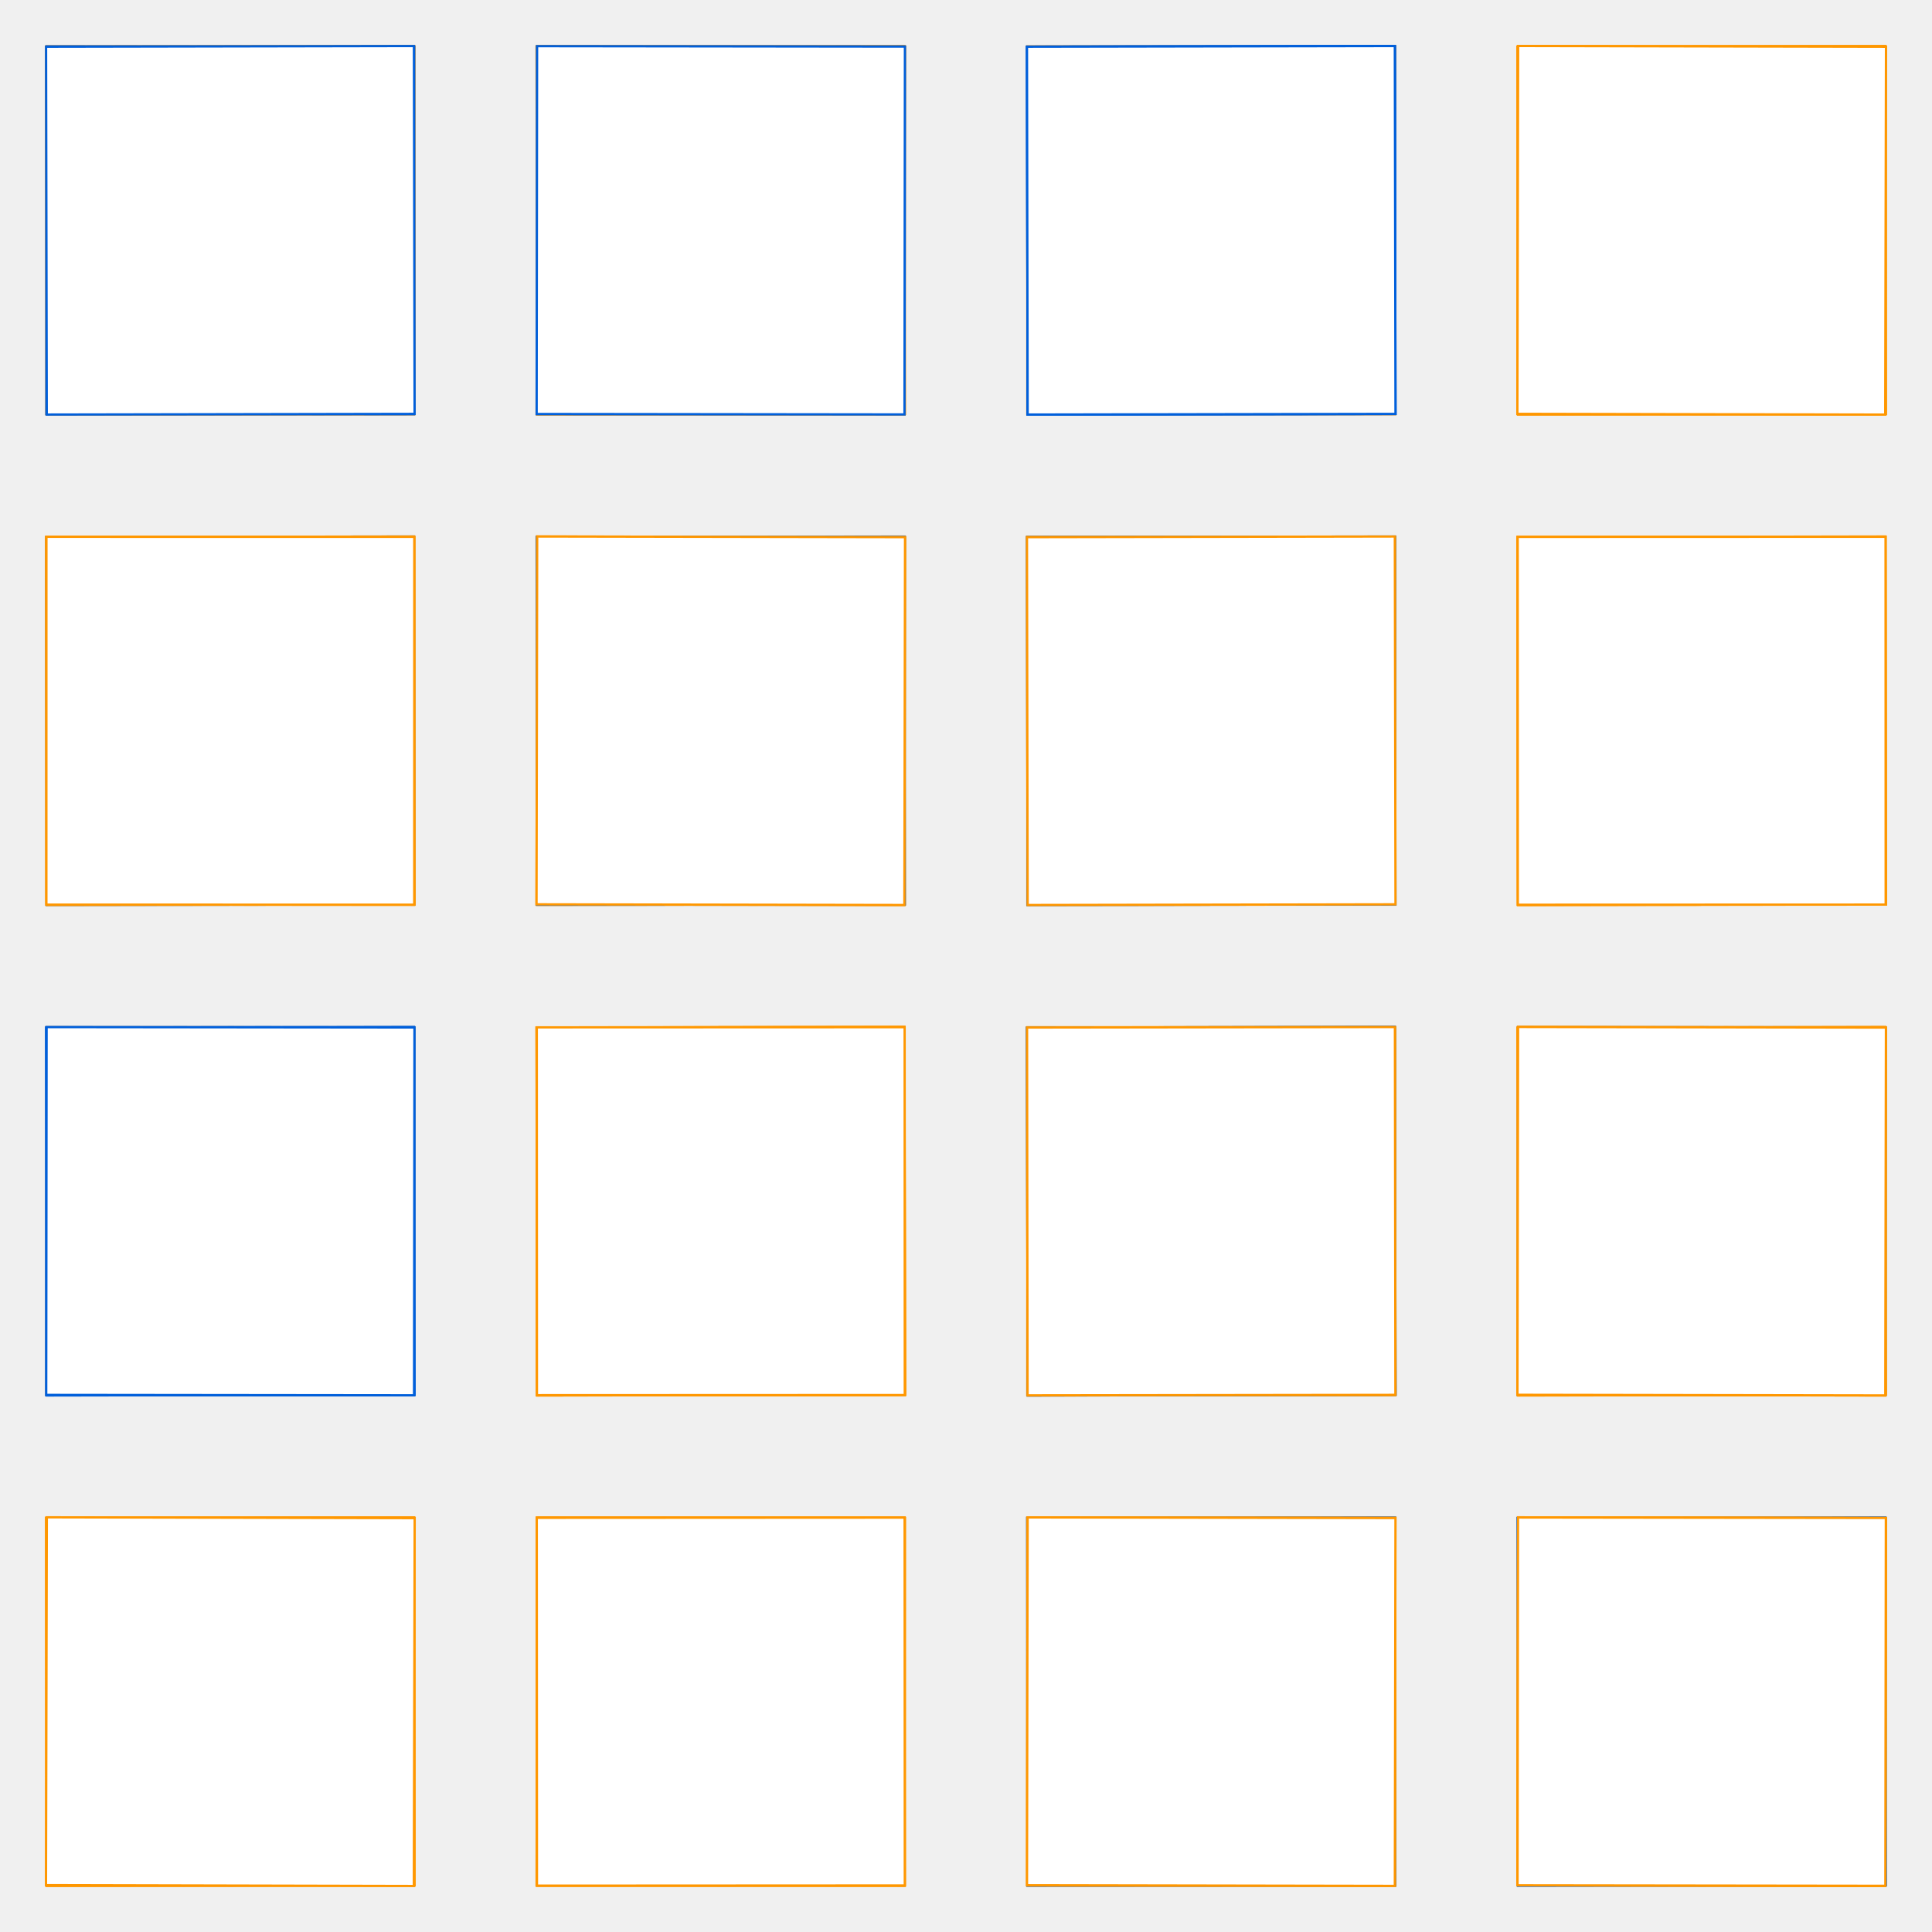
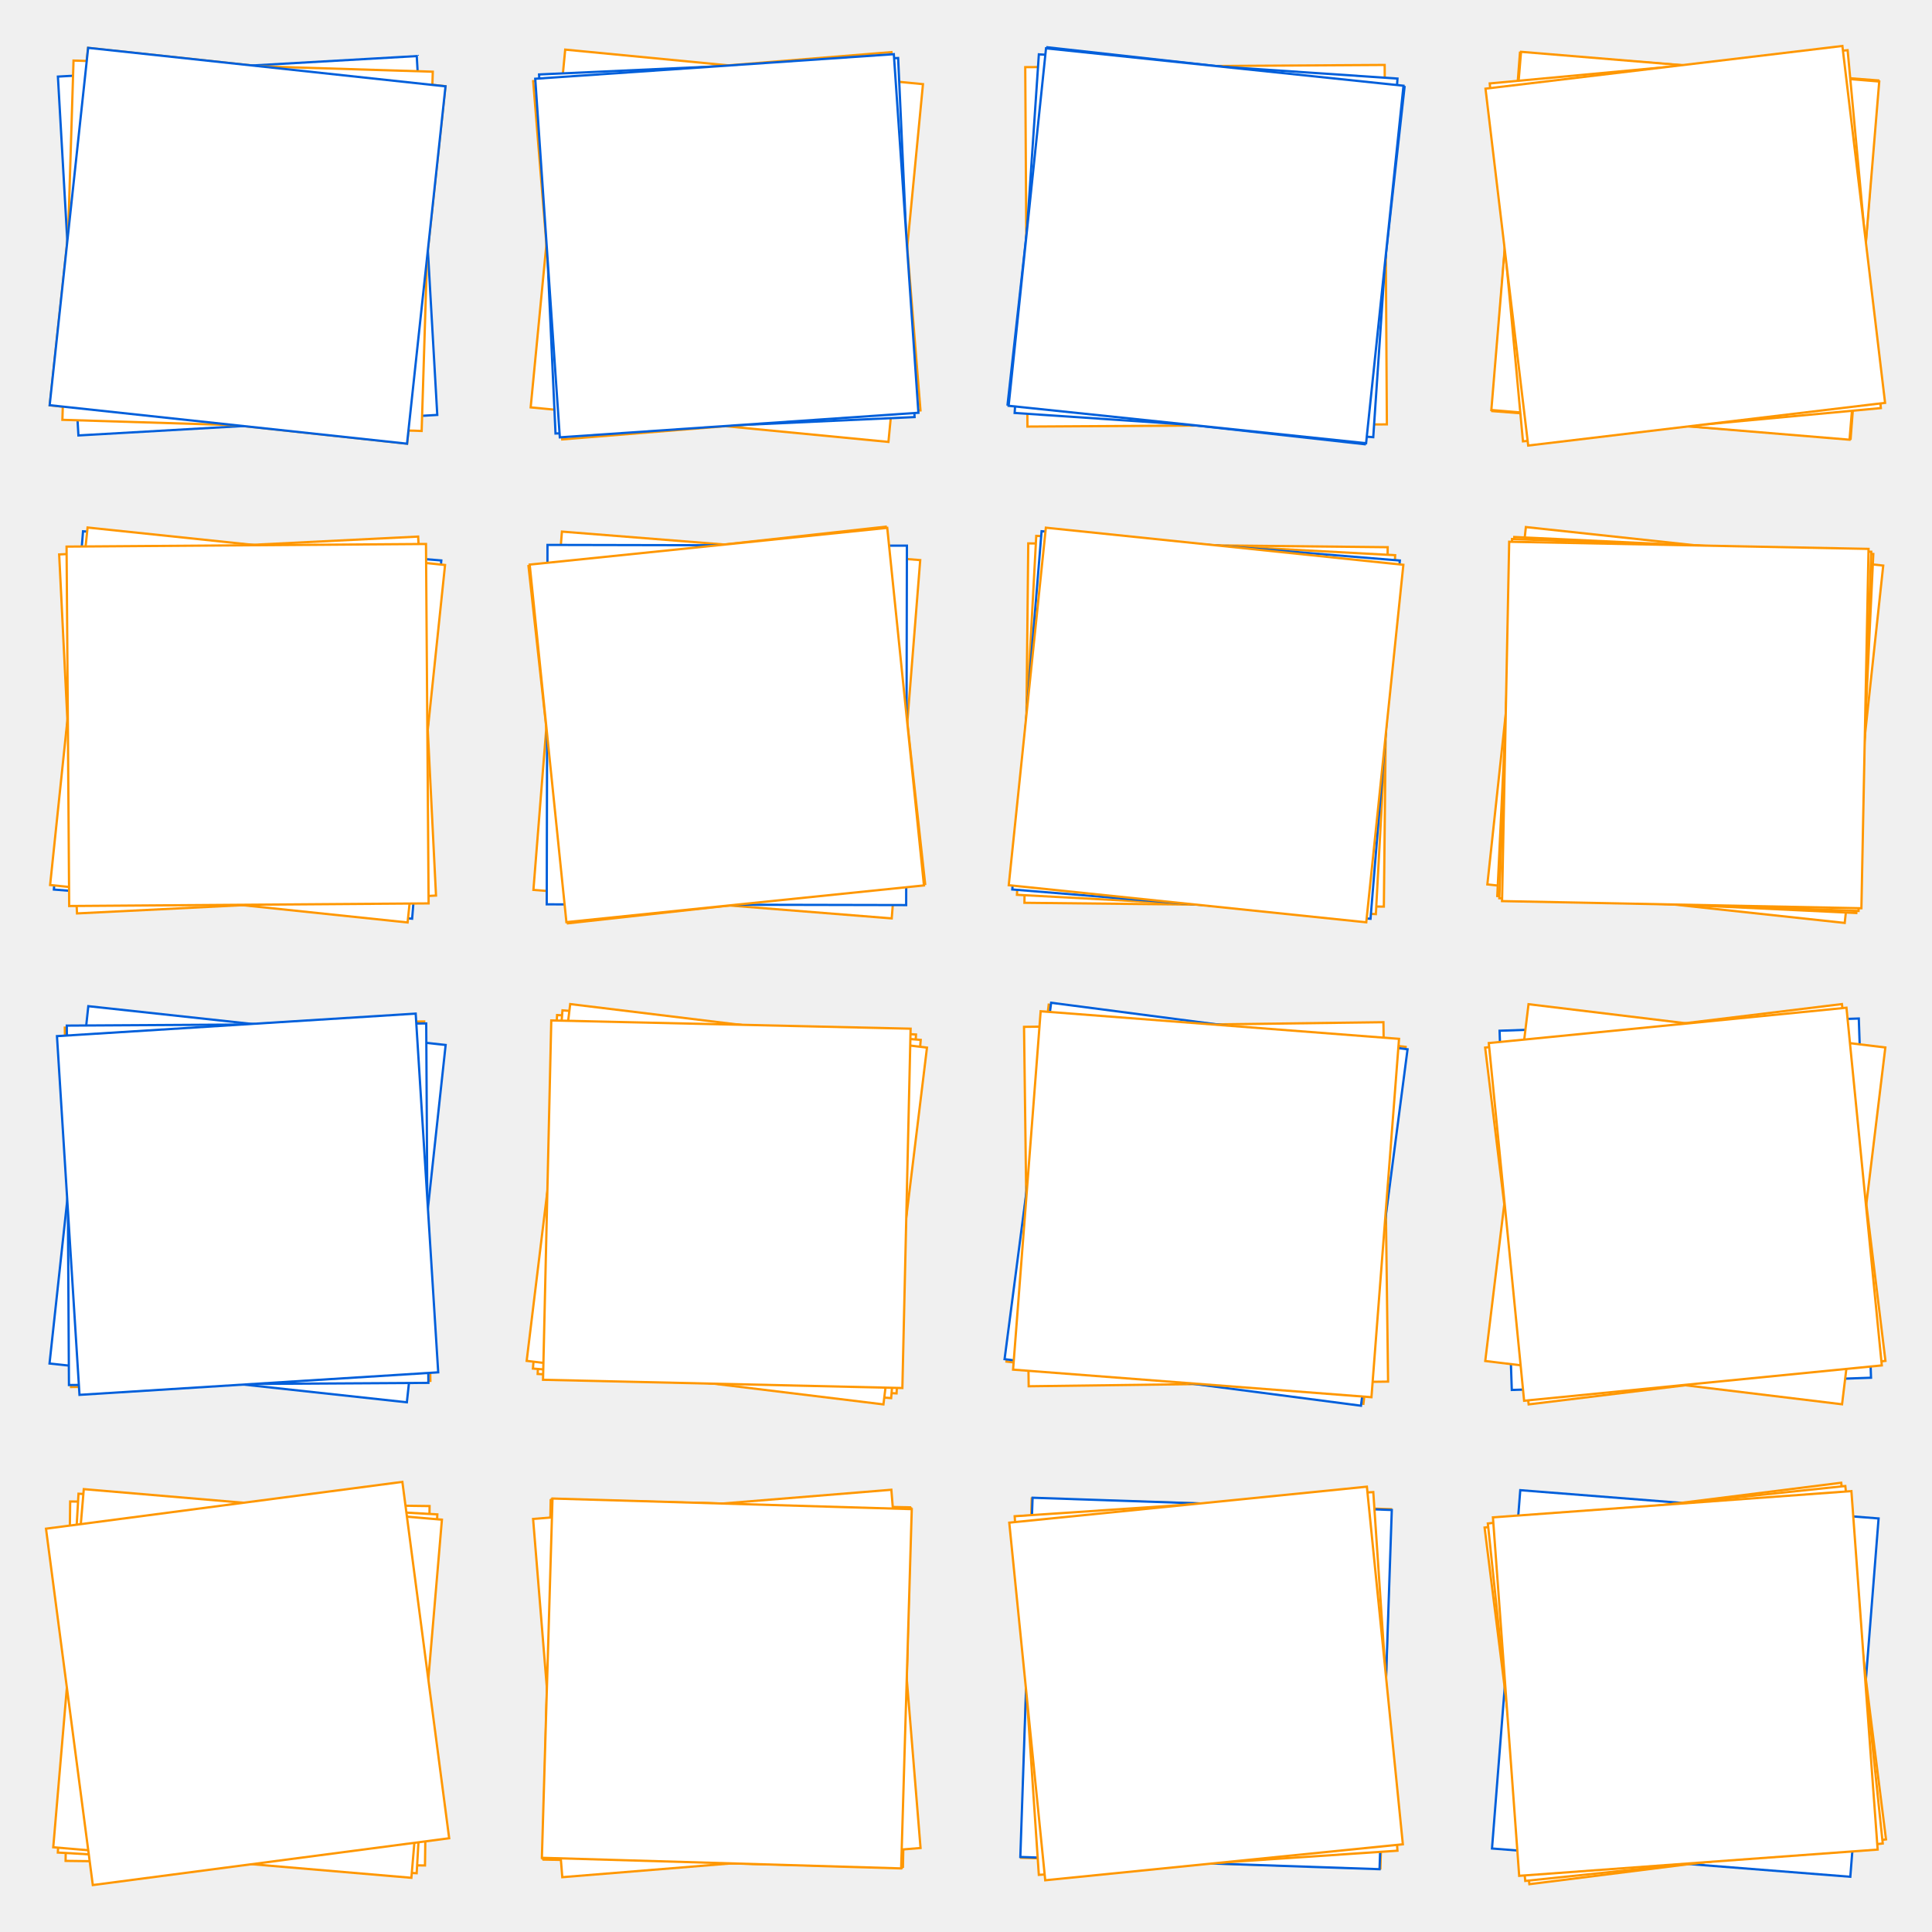
<svg xmlns="http://www.w3.org/2000/svg" baseProfile="full" height="256" version="1.1" width="256">
  <defs>
    <marker id="arrow" markerHeight="3.5" markerWidth="5" orient="auto" refX="5.0" refY="1.7">
      <polygon points="0,0 5,1.75 0,3.5" />
    </marker>
  </defs>
  <g style="fill:white; stroke: black; stroke-width: 1.00;">
-     <g transform="matrix(1.0, 0.0, 0.0, 1.0, 128.0, 127.9987)">
-       <g transform="matrix(64.98692, 0.0, 0.0, 64.98692, 0.0, 0.0)">
+     <g transform="matrix(1.0, 0.0, 0.0, 1.0, 128.0, 127.936)">
+       <g transform="matrix(63.50118, 0.0, 0.0, 63.50118, 0.0, 0.0)">
        <g>
-           <g transform="matrix(1.0, 0.0, 0.0, 1.0, -1.499982, -1.500038)">
+           <g transform="matrix(1.0, 0.0, 0.0, 1.0, -1.499082, -1.501878)">
            <g>
              <g>
                <g>
                  <g>
                    <g>
                      <g>
                        <g>
                          <g>
                            <g>
                              <g>
                                <g>
                                  <g>
                                    <g>
                                      <g>
                                        <g>
                                          <g>
                                            <g />
                                            <g transform="matrix(1.0, 0.0, 0.0, 1.0, 0.0, 0.0)">
                                              <g>
                                                <g>
                                                  <g>
                                                    <g>
                                                      <g />
-                                                       <g transform="matrix(0.9999983, -0.001864773, 0.001864773, 0.9999983, 0.0, 0.0)">
+                                                       <g transform="matrix(0.9942976, 0.1066405, -0.1066405, 0.9942976, 0.0, 0.0)">
                                                        <g style="stroke: #ff9700;stroke-width: 0.3;" transform="matrix(1.0, 0.0, 0.0, 1.0, 0.0, 0.0)">
                                                          <rect height="0.75" style="vector-effect: non-scaling-stroke;" width="0.75" x="-0.375" y="-0.375" />
                                                        </g>
                                                      </g>
                                                    </g>
-                                                     <g transform="matrix(0.9999995, 0.0009968397, -0.0009968397, 0.9999995, 0.0, 0.0)">
+                                                     <g transform="matrix(0.9983694, -0.05708367, 0.05708367, 0.9983694, 0.0, 0.0)">
                                                      <g style="stroke: #005fdb;stroke-width: 0.3;" transform="matrix(1.0, 0.0, 0.0, 1.0, 0.0, 0.0)">
                                                        <rect height="0.75" style="vector-effect: non-scaling-stroke;" width="0.75" x="-0.375" y="-0.375" />
                                                      </g>
                                                    </g>
                                                  </g>
-                                                   <g transform="matrix(0.9999999, -0.0005408588, 0.0005408588, 0.9999999, 0.0, 0.0)">
+                                                   <g transform="matrix(0.9995199, 0.03098397, -0.03098397, 0.9995199, 0.0, 0.0)">
                                                    <g style="stroke: #ff9700;stroke-width: 0.3;" transform="matrix(1.0, 0.0, 0.0, 1.0, 0.0, 0.0)">
                                                      <rect height="0.75" style="vector-effect: non-scaling-stroke;" width="0.75" x="-0.375" y="-0.375" />
                                                    </g>
                                                  </g>
                                                </g>
-                                                 <g transform="matrix(0.9999982, -0.001872237, 0.001872237, 0.9999982, 0.0, 0.0)">
+                                                 <g transform="matrix(0.9942519, 0.1070657, -0.1070657, 0.9942519, 0.0, 0.0)">
                                                  <g style="stroke: #005fdb;stroke-width: 0.3;" transform="matrix(1.0, 0.0, 0.0, 1.0, 0.0, 0.0)">
                                                    <rect height="0.75" style="vector-effect: non-scaling-stroke;" width="0.75" x="-0.375" y="-0.375" />
                                                  </g>
                                                </g>
                                              </g>
                                            </g>
                                          </g>
                                          <g transform="matrix(1.0, 0.0, 0.0, 1.0, 0.0, 1.0)">
                                            <g>
                                              <g>
                                                <g>
                                                  <g>
                                                    <g />
-                                                     <g transform="matrix(0.999999, -0.001417463, 0.001417463, 0.999999, 0.0, 0.0)">
+                                                     <g transform="matrix(0.9967039, 0.08112543, -0.08112543, 0.9967039, 0.0, 0.0)">
                                                      <g style="stroke: #005fdb;stroke-width: 0.3;" transform="matrix(1.0, 0.0, 0.0, 1.0, 0.0, 0.0)">
                                                        <rect height="0.75" style="vector-effect: non-scaling-stroke;" width="0.75" x="-0.375" y="-0.375" />
                                                      </g>
                                                    </g>
                                                  </g>
-                                                   <g transform="matrix(0.9999996, 0.0008674853, -0.0008674853, 0.9999996, 0.0, 0.0)">
+                                                   <g transform="matrix(0.998765, -0.04968279, 0.04968279, 0.998765, 0.0, 0.0)">
                                                    <g style="stroke: #ff9700;stroke-width: 0.3;" transform="matrix(1.0, 0.0, 0.0, 1.0, 0.0, 0.0)">
                                                      <rect height="0.75" style="vector-effect: non-scaling-stroke;" width="0.75" x="-0.375" y="-0.375" />
                                                    </g>
                                                  </g>
                                                </g>
-                                                 <g transform="matrix(0.9999983, -0.001822395, 0.001822395, 0.9999983, 0.0, 0.0)">
+                                                 <g transform="matrix(0.9945536, 0.104226, -0.104226, 0.9945536, 0.0, 0.0)">
                                                  <g style="stroke: #ff9700;stroke-width: 0.3;" transform="matrix(1.0, 0.0, 0.0, 1.0, 0.0, 0.0)">
                                                    <rect height="0.75" style="vector-effect: non-scaling-stroke;" width="0.75" x="-0.375" y="-0.375" />
                                                  </g>
                                                </g>
                                              </g>
-                                               <g transform="matrix(1, 0.0001272872, -0.0001272872, 1, 0.0, 0.0)">
+                                               <g transform="matrix(0.9999734, -0.007292955, 0.007292955, 0.9999734, 0.0, 0.0)">
                                                <g style="stroke: #ff9700;stroke-width: 0.3;" transform="matrix(1.0, 0.0, 0.0, 1.0, 0.0, 0.0)">
                                                  <rect height="0.75" style="vector-effect: non-scaling-stroke;" width="0.75" x="-0.375" y="-0.375" />
                                                </g>
                                              </g>
                                            </g>
                                          </g>
                                        </g>
                                        <g transform="matrix(1.0, 0.0, 0.0, 1.0, 0.0, 2.0)">
                                          <g>
                                            <g>
                                              <g>
                                                <g>
                                                  <g />
-                                                   <g transform="matrix(1, 0.0003007861, -0.0003007861, 1, 0.0, 0.0)">
+                                                   <g transform="matrix(0.9998515, -0.01723292, 0.01723292, 0.9998515, 0.0, 0.0)">
                                                    <g style="stroke: #ff9700;stroke-width: 0.3;" transform="matrix(1.0, 0.0, 0.0, 1.0, 0.0, 0.0)">
                                                      <rect height="0.75" style="vector-effect: non-scaling-stroke;" width="0.75" x="-0.375" y="-0.375" />
                                                    </g>
                                                  </g>
                                                </g>
-                                                 <g transform="matrix(0.9999982, -0.001887154, 0.001887154, 0.9999982, 0.0, 0.0)">
+                                                 <g transform="matrix(0.9941601, 0.1079155, -0.1079155, 0.9941601, 0.0, 0.0)">
                                                  <g style="stroke: #005fdb;stroke-width: 0.3;" transform="matrix(1.0, 0.0, 0.0, 1.0, 0.0, 0.0)">
                                                    <rect height="0.75" style="vector-effect: non-scaling-stroke;" width="0.75" x="-0.375" y="-0.375" />
                                                  </g>
                                                </g>
                                              </g>
-                                               <g transform="matrix(1, 0.0001050483, -0.0001050483, 1, 0.0, 0.0)">
+                                               <g transform="matrix(0.9999819, -0.00601879, 0.00601879, 0.9999819, 0.0, 0.0)">
                                                <g style="stroke: #005fdb;stroke-width: 0.3;" transform="matrix(1.0, 0.0, 0.0, 1.0, 0.0, 0.0)">
                                                  <rect height="0.75" style="vector-effect: non-scaling-stroke;" width="0.75" x="-0.375" y="-0.375" />
                                                </g>
                                              </g>
                                            </g>
-                                             <g transform="matrix(0.9999994, 0.001094373, -0.001094373, 0.9999994, 0.0, 0.0)">
+                                             <g transform="matrix(0.9980348, -0.06266189, 0.06266189, 0.9980348, 0.0, 0.0)">
                                              <g style="stroke: #005fdb;stroke-width: 0.3;" transform="matrix(1.0, 0.0, 0.0, 1.0, 0.0, 0.0)">
                                                <rect height="0.75" style="vector-effect: non-scaling-stroke;" width="0.75" x="-0.375" y="-0.375" />
                                              </g>
                                            </g>
                                          </g>
                                        </g>
                                      </g>
                                      <g transform="matrix(1.0, 0.0, 0.0, 1.0, 0.0, 3.0)">
                                        <g>
                                          <g>
                                            <g>
                                              <g>
                                                <g />
-                                                 <g transform="matrix(1, -0.0002225198, 0.0002225198, 1, 0.0, 0.0)">
+                                                 <g transform="matrix(0.9999187, 0.0127491, -0.0127491, 0.9999187, 0.0, 0.0)">
                                                  <g style="stroke: #ff9700;stroke-width: 0.3;" transform="matrix(1.0, 0.0, 0.0, 1.0, 0.0, 0.0)">
                                                    <rect height="0.75" style="vector-effect: non-scaling-stroke;" width="0.75" x="-0.375" y="-0.375" />
                                                  </g>
                                                </g>
                                              </g>
-                                               <g transform="matrix(0.9999995, -0.001003888, 0.001003888, 0.9999995, 0.0, 0.0)">
+                                               <g transform="matrix(0.9983463, 0.05748684, -0.05748684, 0.9983463, 0.0, 0.0)">
                                                <g style="stroke: #ff9700;stroke-width: 0.3;" transform="matrix(1.0, 0.0, 0.0, 1.0, 0.0, 0.0)">
                                                  <rect height="0.75" style="vector-effect: non-scaling-stroke;" width="0.75" x="-0.375" y="-0.375" />
                                                </g>
                                              </g>
                                            </g>
-                                             <g transform="matrix(0.9999989, -0.001484301, 0.001484301, 0.9999989, 0.0, 0.0)">
+                                             <g transform="matrix(0.9963859, 0.08494174, -0.08494174, 0.9963859, 0.0, 0.0)">
                                              <g style="stroke: #ff9700;stroke-width: 0.3;" transform="matrix(1.0, 0.0, 0.0, 1.0, 0.0, 0.0)">
                                                <rect height="0.75" style="vector-effect: non-scaling-stroke;" width="0.75" x="-0.375" y="-0.375" />
                                              </g>
                                            </g>
                                          </g>
-                                           <g transform="matrix(0.9999974, 0.002279407, -0.002279407, 0.9999974, 0.0, 0.0)">
+                                           <g transform="matrix(0.9914839, -0.1302296, 0.1302296, 0.9914839, 0.0, 0.0)">
                                            <g style="stroke: #ff9700;stroke-width: 0.3;" transform="matrix(1.0, 0.0, 0.0, 1.0, 0.0, 0.0)">
                                              <rect height="0.75" style="vector-effect: non-scaling-stroke;" width="0.75" x="-0.375" y="-0.375" />
                                            </g>
                                          </g>
                                        </g>
                                      </g>
                                    </g>
                                    <g transform="matrix(1.0, 0.0, 0.0, 1.0, 1.0, 0.0)">
                                      <g>
                                        <g>
                                          <g>
                                            <g>
                                              <g />
-                                               <g transform="matrix(0.9999986, -0.001679672, 0.001679672, 0.9999986, 0.0, 0.0)">
+                                               <g transform="matrix(0.9953727, 0.09608969, -0.09608969, 0.9953727, 0.0, 0.0)">
                                                <g style="stroke: #ff9700;stroke-width: 0.3;" transform="matrix(1.0, 0.0, 0.0, 1.0, 0.0, 0.0)">
                                                  <rect height="0.75" style="vector-effect: non-scaling-stroke;" width="0.75" x="-0.375" y="-0.375" />
                                                </g>
                                              </g>
                                            </g>
-                                             <g transform="matrix(0.9999997, 0.0007986869, -0.0007986869, 0.9999997, 0.0, 0.0)">
+                                             <g transform="matrix(0.9989531, -0.04574542, 0.04574542, 0.9989531, 0.0, 0.0)">
                                              <g style="stroke: #005fdb;stroke-width: 0.3;" transform="matrix(1.0, 0.0, 0.0, 1.0, 0.0, 0.0)">
                                                <rect height="0.75" style="vector-effect: non-scaling-stroke;" width="0.75" x="-0.375" y="-0.375" />
                                              </g>
                                            </g>
                                          </g>
-                                           <g transform="matrix(0.999999, 0.001411595, -0.001411595, 0.999999, 0.0, 0.0)">
+                                           <g transform="matrix(0.9967311, -0.0807903, 0.0807903, 0.9967311, 0.0, 0.0)">
                                            <g style="stroke: #ff9700;stroke-width: 0.3;" transform="matrix(1.0, 0.0, 0.0, 1.0, 0.0, 0.0)">
                                              <rect height="0.75" style="vector-effect: non-scaling-stroke;" width="0.75" x="-0.375" y="-0.375" />
                                            </g>
                                          </g>
                                        </g>
-                                         <g transform="matrix(0.9999993, 0.001194332, -0.001194332, 0.9999993, 0.0, 0.0)">
+                                         <g transform="matrix(0.9976596, -0.0683768, 0.0683768, 0.9976596, 0.0, 0.0)">
                                          <g style="stroke: #005fdb;stroke-width: 0.3;" transform="matrix(1.0, 0.0, 0.0, 1.0, 0.0, 0.0)">
                                            <rect height="0.75" style="vector-effect: non-scaling-stroke;" width="0.75" x="-0.375" y="-0.375" />
                                          </g>
                                        </g>
                                      </g>
                                    </g>
                                  </g>
                                  <g transform="matrix(1.0, 0.0, 0.0, 1.0, 1.0, 1.0)">
                                    <g>
                                      <g>
                                        <g>
                                          <g>
                                            <g />
-                                             <g transform="matrix(0.999999, -0.001385306, 0.001385306, 0.999999, 0.0, 0.0)">
+                                             <g transform="matrix(0.9968517, 0.07928889, -0.07928889, 0.9968517, 0.0, 0.0)">
                                              <g style="stroke: #ff9700;stroke-width: 0.3;" transform="matrix(1.0, 0.0, 0.0, 1.0, 0.0, 0.0)">
                                                <rect height="0.75" style="vector-effect: non-scaling-stroke;" width="0.75" x="-0.375" y="-0.375" />
                                              </g>
                                            </g>
                                          </g>
-                                           <g transform="matrix(0.9999982, 0.001917052, -0.001917052, 0.9999982, 0.0, 0.0)">
+                                           <g transform="matrix(0.9939738, -0.1096183, 0.1096183, 0.9939738, 0.0, 0.0)">
                                            <g style="stroke: #ff9700;stroke-width: 0.3;" transform="matrix(1.0, 0.0, 0.0, 1.0, 0.0, 0.0)">
                                              <rect height="0.75" style="vector-effect: non-scaling-stroke;" width="0.75" x="-0.375" y="-0.375" />
                                            </g>
                                          </g>
                                        </g>
-                                         <g transform="matrix(1, -3.628287053302687e-05, 3.628287053302687e-05, 1, 0.0, 0.0)">
+                                         <g transform="matrix(0.9999978, 0.002078854, -0.002078854, 0.9999978, 0.0, 0.0)">
                                          <g style="stroke: #005fdb;stroke-width: 0.3;" transform="matrix(1.0, 0.0, 0.0, 1.0, 0.0, 0.0)">
                                            <rect height="0.75" style="vector-effect: non-scaling-stroke;" width="0.75" x="-0.375" y="-0.375" />
                                          </g>
                                        </g>
                                      </g>
-                                       <g transform="matrix(0.9999984, 0.001786316, -0.001786316, 0.9999984, 0.0, 0.0)">
+                                       <g transform="matrix(0.994767, -0.1021698, 0.1021698, 0.994767, 0.0, 0.0)">
                                        <g style="stroke: #ff9700;stroke-width: 0.3;" transform="matrix(1.0, 0.0, 0.0, 1.0, 0.0, 0.0)">
                                          <rect height="0.75" style="vector-effect: non-scaling-stroke;" width="0.75" x="-0.375" y="-0.375" />
                                        </g>
                                      </g>
                                    </g>
                                  </g>
                                </g>
                                <g transform="matrix(1.0, 0.0, 0.0, 1.0, 1.0, 2.0)">
                                  <g>
                                    <g>
                                      <g>
                                        <g>
                                          <g />
-                                           <g transform="matrix(0.9999996, -0.0009438329, 0.0009438329, 0.9999996, 0.0, 0.0)">
+                                           <g transform="matrix(0.9985382, 0.0540513, -0.0540513, 0.9985382, 0.0, 0.0)">
                                            <g style="stroke: #ff9700;stroke-width: 0.3;" transform="matrix(1.0, 0.0, 0.0, 1.0, 0.0, 0.0)">
                                              <rect height="0.75" style="vector-effect: non-scaling-stroke;" width="0.75" x="-0.375" y="-0.375" />
                                            </g>
                                          </g>
                                        </g>
-                                         <g transform="matrix(0.999999, -0.001436881, 0.001436881, 0.999999, 0.0, 0.0)">
+                                         <g transform="matrix(0.996613, 0.08223426, -0.08223426, 0.996613, 0.0, 0.0)">
                                          <g style="stroke: #ff9700;stroke-width: 0.3;" transform="matrix(1.0, 0.0, 0.0, 1.0, 0.0, 0.0)">
                                            <rect height="0.75" style="vector-effect: non-scaling-stroke;" width="0.75" x="-0.375" y="-0.375" />
                                          </g>
                                        </g>
                                      </g>
-                                       <g transform="matrix(0.9999978, -0.002119398, 0.002119398, 0.9999978, 0.0, 0.0)">
+                                       <g transform="matrix(0.9926361, 0.1211344, -0.1211344, 0.9926361, 0.0, 0.0)">
                                        <g style="stroke: #ff9700;stroke-width: 0.3;" transform="matrix(1.0, 0.0, 0.0, 1.0, 0.0, 0.0)">
                                          <rect height="0.75" style="vector-effect: non-scaling-stroke;" width="0.75" x="-0.375" y="-0.375" />
                                        </g>
                                      </g>
                                    </g>
-                                     <g transform="matrix(0.9999999, -0.0004003452, 0.0004003452, 0.9999999, 0.0, 0.0)">
+                                     <g transform="matrix(0.9997369, 0.02293608, -0.02293608, 0.9997369, 0.0, 0.0)">
                                      <g style="stroke: #ff9700;stroke-width: 0.3;" transform="matrix(1.0, 0.0, 0.0, 1.0, 0.0, 0.0)">
                                        <rect height="0.75" style="vector-effect: non-scaling-stroke;" width="0.75" x="-0.375" y="-0.375" />
                                      </g>
                                    </g>
                                  </g>
                                </g>
                              </g>
                              <g transform="matrix(1.0, 0.0, 0.0, 1.0, 1.0, 3.0)">
                                <g>
                                  <g>
                                    <g>
                                      <g>
                                        <g />
-                                         <g transform="matrix(0.9999999, -0.0004399598, 0.0004399598, 0.9999999, 0.0, 0.0)">
+                                         <g transform="matrix(0.9996823, 0.02520517, -0.02520517, 0.9996823, 0.0, 0.0)">
                                          <g style="stroke: #ff9700;stroke-width: 0.3;" transform="matrix(1.0, 0.0, 0.0, 1.0, 0.0, 0.0)">
                                            <rect height="0.75" style="vector-effect: non-scaling-stroke;" width="0.75" x="-0.375" y="-0.375" />
                                          </g>
                                        </g>
                                      </g>
-                                       <g transform="matrix(0.9999999, -0.0003456692, 0.0003456692, 0.9999999, 0.0, 0.0)">
+                                       <g transform="matrix(0.9998039, 0.01980409, -0.01980409, 0.9998039, 0.0, 0.0)">
                                        <g style="stroke: #ff9700;stroke-width: 0.3;" transform="matrix(1.0, 0.0, 0.0, 1.0, 0.0, 0.0)">
                                          <rect height="0.75" style="vector-effect: non-scaling-stroke;" width="0.75" x="-0.375" y="-0.375" />
                                        </g>
                                      </g>
                                    </g>
-                                     <g transform="matrix(0.999999, 0.001419252, -0.001419252, 0.999999, 0.0, 0.0)">
+                                     <g transform="matrix(0.9966956, -0.08122757, 0.08122757, 0.9966956, 0.0, 0.0)">
                                      <g style="stroke: #ff9700;stroke-width: 0.3;" transform="matrix(1.0, 0.0, 0.0, 1.0, 0.0, 0.0)">
                                        <rect height="0.75" style="vector-effect: non-scaling-stroke;" width="0.75" x="-0.375" y="-0.375" />
                                      </g>
                                    </g>
                                  </g>
-                                   <g transform="matrix(0.9999999, -0.0005152901, 0.0005152901, 0.9999999, 0.0, 0.0)">
+                                   <g transform="matrix(0.9995642, 0.02951966, -0.02951966, 0.9995642, 0.0, 0.0)">
                                    <g style="stroke: #ff9700;stroke-width: 0.3;" transform="matrix(1.0, 0.0, 0.0, 1.0, 0.0, 0.0)">
                                      <rect height="0.75" style="vector-effect: non-scaling-stroke;" width="0.75" x="-0.375" y="-0.375" />
                                    </g>
                                  </g>
                                </g>
                              </g>
                            </g>
                            <g transform="matrix(1.0, 0.0, 0.0, 1.0, 2.0, 0.0)">
                              <g>
                                <g>
                                  <g>
                                    <g>
                                      <g />
-                                       <g transform="matrix(1, 0.000107236, -0.000107236, 1, 0.0, 0.0)">
+                                       <g transform="matrix(0.9999811, -0.006144133, 0.006144133, 0.9999811, 0.0, 0.0)">
                                        <g style="stroke: #ff9700;stroke-width: 0.3;" transform="matrix(1.0, 0.0, 0.0, 1.0, 0.0, 0.0)">
                                          <rect height="0.75" style="vector-effect: non-scaling-stroke;" width="0.75" x="-0.375" y="-0.375" />
                                        </g>
                                      </g>
                                    </g>
-                                     <g transform="matrix(0.9999993, -0.001177059, 0.001177059, 0.9999993, 0.0, 0.0)">
+                                     <g transform="matrix(0.9977267, 0.06738944, -0.06738944, 0.9977267, 0.0, 0.0)">
                                      <g style="stroke: #005fdb;stroke-width: 0.3;" transform="matrix(1.0, 0.0, 0.0, 1.0, 0.0, 0.0)">
                                        <rect height="0.75" style="vector-effect: non-scaling-stroke;" width="0.75" x="-0.375" y="-0.375" />
                                      </g>
                                    </g>
                                  </g>
-                                   <g transform="matrix(0.9999981, -0.001934537, 0.001934537, 0.9999981, 0.0, 0.0)">
+                                   <g transform="matrix(0.9938634, 0.1106141, -0.1106141, 0.9938634, 0.0, 0.0)">
                                    <g style="stroke: #005fdb;stroke-width: 0.3;" transform="matrix(1.0, 0.0, 0.0, 1.0, 0.0, 0.0)">
                                      <rect height="0.75" style="vector-effect: non-scaling-stroke;" width="0.75" x="-0.375" y="-0.375" />
                                    </g>
                                  </g>
                                </g>
-                                 <g transform="matrix(0.9999983, -0.001819356, 0.001819356, 0.9999983, 0.0, 0.0)">
+                                 <g transform="matrix(0.9945718, 0.1040528, -0.1040528, 0.9945718, 0.0, 0.0)">
                                  <g style="stroke: #005fdb;stroke-width: 0.3;" transform="matrix(1.0, 0.0, 0.0, 1.0, 0.0, 0.0)">
                                    <rect height="0.75" style="vector-effect: non-scaling-stroke;" width="0.75" x="-0.375" y="-0.375" />
                                  </g>
                                </g>
                              </g>
                            </g>
                          </g>
                          <g transform="matrix(1.0, 0.0, 0.0, 1.0, 2.0, 1.0)">
                            <g>
                              <g>
                                <g>
                                  <g>
                                    <g />
-                                     <g transform="matrix(1, -0.0001855117, 0.0001855117, 1, 0.0, 0.0)">
+                                     <g transform="matrix(0.9999435, 0.01062884, -0.01062884, 0.9999435, 0.0, 0.0)">
                                      <g style="stroke: #ff9700;stroke-width: 0.3;" transform="matrix(1.0, 0.0, 0.0, 1.0, 0.0, 0.0)">
                                        <rect height="0.75" style="vector-effect: non-scaling-stroke;" width="0.75" x="-0.375" y="-0.375" />
                                      </g>
                                    </g>
                                  </g>
-                                   <g transform="matrix(0.9999996, -0.0009379934, 0.0009379934, 0.9999996, 0.0, 0.0)">
+                                   <g transform="matrix(0.9985562, 0.0537172, -0.0537172, 0.9985562, 0.0, 0.0)">
                                    <g style="stroke: #ff9700;stroke-width: 0.3;" transform="matrix(1.0, 0.0, 0.0, 1.0, 0.0, 0.0)">
                                      <rect height="0.75" style="vector-effect: non-scaling-stroke;" width="0.75" x="-0.375" y="-0.375" />
                                    </g>
                                  </g>
                                </g>
-                                 <g transform="matrix(0.999999, -0.001423913, 0.001423913, 0.999999, 0.0, 0.0)">
+                                 <g transform="matrix(0.9966739, 0.08149373, -0.08149373, 0.9966739, 0.0, 0.0)">
                                  <g style="stroke: #005fdb;stroke-width: 0.3;" transform="matrix(1.0, 0.0, 0.0, 1.0, 0.0, 0.0)">
                                    <rect height="0.75" style="vector-effect: non-scaling-stroke;" width="0.75" x="-0.375" y="-0.375" />
                                  </g>
                                </g>
                              </g>
-                               <g transform="matrix(0.9999984, -0.001805035, 0.001805035, 0.9999984, 0.0, 0.0)">
+                               <g transform="matrix(0.9946568, 0.1032367, -0.1032367, 0.9946568, 0.0, 0.0)">
                                <g style="stroke: #ff9700;stroke-width: 0.3;" transform="matrix(1.0, 0.0, 0.0, 1.0, 0.0, 0.0)">
                                  <rect height="0.75" style="vector-effect: non-scaling-stroke;" width="0.75" x="-0.375" y="-0.375" />
                                </g>
                              </g>
                            </g>
                          </g>
                        </g>
                        <g transform="matrix(1.0, 0.0, 0.0, 1.0, 2.0, 2.0)">
                          <g>
                            <g>
                              <g>
                                <g>
                                  <g />
-                                   <g transform="matrix(0.9999979, -0.002055092, 0.002055092, 0.9999979, 0.0, 0.0)">
+                                   <g transform="matrix(0.9930757, 0.1174763, -0.1174763, 0.9930757, 0.0, 0.0)">
                                    <g style="stroke: #ff9700;stroke-width: 0.3;" transform="matrix(1.0, 0.0, 0.0, 1.0, 0.0, 0.0)">
                                      <rect height="0.75" style="vector-effect: non-scaling-stroke;" width="0.75" x="-0.375" y="-0.375" />
                                    </g>
                                  </g>
                                </g>
-                                 <g transform="matrix(1, 0.0002258901, -0.0002258901, 1, 0.0, 0.0)">
+                                 <g transform="matrix(0.9999162, -0.01294219, 0.01294219, 0.9999162, 0.0, 0.0)">
                                  <g style="stroke: #ff9700;stroke-width: 0.3;" transform="matrix(1.0, 0.0, 0.0, 1.0, 0.0, 0.0)">
                                    <rect height="0.75" style="vector-effect: non-scaling-stroke;" width="0.75" x="-0.375" y="-0.375" />
                                  </g>
                                </g>
                              </g>
-                               <g transform="matrix(0.9999974, -0.00226753, 0.00226753, 0.9999974, 0.0, 0.0)">
+                               <g transform="matrix(0.9915723, 0.1295548, -0.1295548, 0.9915723, 0.0, 0.0)">
                                <g style="stroke: #005fdb;stroke-width: 0.3;" transform="matrix(1.0, 0.0, 0.0, 1.0, 0.0, 0.0)">
                                  <rect height="0.75" style="vector-effect: non-scaling-stroke;" width="0.75" x="-0.375" y="-0.375" />
                                </g>
                              </g>
                            </g>
-                             <g transform="matrix(0.9999991, -0.001340279, 0.001340279, 0.9999991, 0.0, 0.0)">
+                             <g transform="matrix(0.9970529, 0.07671687, -0.07671687, 0.9970529, 0.0, 0.0)">
                              <g style="stroke: #ff9700;stroke-width: 0.3;" transform="matrix(1.0, 0.0, 0.0, 1.0, 0.0, 0.0)">
                                <rect height="0.75" style="vector-effect: non-scaling-stroke;" width="0.75" x="-0.375" y="-0.375" />
                              </g>
                            </g>
                          </g>
                        </g>
                      </g>
                      <g transform="matrix(1.0, 0.0, 0.0, 1.0, 2.0, 3.0)">
                        <g>
                          <g>
                            <g>
                              <g>
                                <g />
-                                 <g transform="matrix(0.9999999, -0.0005153355, 0.0005153355, 0.9999999, 0.0, 0.0)">
+                                 <g transform="matrix(0.9995641, 0.02952226, -0.02952226, 0.9995641, 0.0, 0.0)">
                                  <g style="stroke: #ff9700;stroke-width: 0.3;" transform="matrix(1.0, 0.0, 0.0, 1.0, 0.0, 0.0)">
                                    <rect height="0.75" style="vector-effect: non-scaling-stroke;" width="0.75" x="-0.375" y="-0.375" />
                                  </g>
                                </g>
                              </g>
-                               <g transform="matrix(0.9999998, -0.0005946772, 0.0005946772, 0.9999998, 0.0, 0.0)">
+                               <g transform="matrix(0.9994196, 0.0340659, -0.0340659, 0.9994196, 0.0, 0.0)">
                                <g style="stroke: #005fdb;stroke-width: 0.3;" transform="matrix(1.0, 0.0, 0.0, 1.0, 0.0, 0.0)">
                                  <rect height="0.75" style="vector-effect: non-scaling-stroke;" width="0.75" x="-0.375" y="-0.375" />
                                </g>
                              </g>
                            </g>
-                             <g transform="matrix(0.9999993, 0.001174137, -0.001174137, 0.9999993, 0.0, 0.0)">
+                             <g transform="matrix(0.997738, -0.06722239, 0.06722239, 0.997738, 0.0, 0.0)">
                              <g style="stroke: #ff9700;stroke-width: 0.3;" transform="matrix(1.0, 0.0, 0.0, 1.0, 0.0, 0.0)">
                                <rect height="0.75" style="vector-effect: non-scaling-stroke;" width="0.75" x="-0.375" y="-0.375" />
                              </g>
                            </g>
                          </g>
-                           <g transform="matrix(0.9999985, 0.001749413, -0.001749413, 0.9999985, 0.0, 0.0)">
+                           <g transform="matrix(0.9949808, -0.1000663, 0.1000663, 0.9949808, 0.0, 0.0)">
                            <g style="stroke: #ff9700;stroke-width: 0.3;" transform="matrix(1.0, 0.0, 0.0, 1.0, 0.0, 0.0)">
                              <rect height="0.75" style="vector-effect: non-scaling-stroke;" width="0.75" x="-0.375" y="-0.375" />
                            </g>
                          </g>
                        </g>
                      </g>
                    </g>
                    <g transform="matrix(1.0, 0.0, 0.0, 1.0, 3.0, 0.0)">
                      <g>
                        <g>
                          <g>
                            <g>
                              <g />
-                               <g transform="matrix(0.9999991, -0.001346026, 0.001346026, 0.9999991, 0.0, 0.0)">
+                               <g transform="matrix(0.9970276, 0.07704521, -0.07704521, 0.9970276, 0.0, 0.0)">
                                <g style="stroke: #ff9700;stroke-width: 0.3;" transform="matrix(1.0, 0.0, 0.0, 1.0, 0.0, 0.0)">
                                  <rect height="0.75" style="vector-effect: non-scaling-stroke;" width="0.75" x="-0.375" y="-0.375" />
                                </g>
                              </g>
                            </g>
-                             <g transform="matrix(0.999999, -0.001443489, 0.001443489, 0.999999, 0.0, 0.0)">
+                             <g transform="matrix(0.9965818, 0.0826116, -0.0826116, 0.9965818, 0.0, 0.0)">
                              <g style="stroke: #ff9700;stroke-width: 0.3;" transform="matrix(1.0, 0.0, 0.0, 1.0, 0.0, 0.0)">
                                <rect height="0.75" style="vector-effect: non-scaling-stroke;" width="0.75" x="-0.375" y="-0.375" />
                              </g>
                            </g>
                          </g>
-                           <g transform="matrix(0.9999987, 0.00161588, -0.00161588, 0.9999987, 0.0, 0.0)">
+                           <g transform="matrix(0.9957172, -0.09245092, 0.09245092, 0.9957172, 0.0, 0.0)">
                            <g style="stroke: #ff9700;stroke-width: 0.3;" transform="matrix(1.0, 0.0, 0.0, 1.0, 0.0, 0.0)">
                              <rect height="0.75" style="vector-effect: non-scaling-stroke;" width="0.75" x="-0.375" y="-0.375" />
                            </g>
                          </g>
                        </g>
-                         <g transform="matrix(0.9999978, 0.002077943, -0.002077943, 0.9999978, 0.0, 0.0)">
+                         <g transform="matrix(0.992921, -0.1187764, 0.1187764, 0.992921, 0.0, 0.0)">
                          <g style="stroke: #ff9700;stroke-width: 0.3;" transform="matrix(1.0, 0.0, 0.0, 1.0, 0.0, 0.0)">
                            <rect height="0.75" style="vector-effect: non-scaling-stroke;" width="0.75" x="-0.375" y="-0.375" />
                          </g>
                        </g>
                      </g>
                    </g>
                  </g>
                  <g transform="matrix(1.0, 0.0, 0.0, 1.0, 3.0, 1.0)">
                    <g>
                      <g>
                        <g>
                          <g>
                            <g />
-                             <g transform="matrix(0.9999982, -0.001873469, 0.001873469, 0.9999982, 0.0, 0.0)">
+                             <g transform="matrix(0.9942444, 0.1071359, -0.1071359, 0.9942444, 0.0, 0.0)">
                              <g style="stroke: #ff9700;stroke-width: 0.3;" transform="matrix(1.0, 0.0, 0.0, 1.0, 0.0, 0.0)">
                                <rect height="0.75" style="vector-effect: non-scaling-stroke;" width="0.75" x="-0.375" y="-0.375" />
                              </g>
                            </g>
                          </g>
-                           <g transform="matrix(0.9999997, -0.0008251588, 0.0008251588, 0.9999997, 0.0, 0.0)">
+                           <g transform="matrix(0.9988826, 0.04726051, -0.04726051, 0.9988826, 0.0, 0.0)">
                            <g style="stroke: #ff9700;stroke-width: 0.3;" transform="matrix(1.0, 0.0, 0.0, 1.0, 0.0, 0.0)">
                              <rect height="0.75" style="vector-effect: non-scaling-stroke;" width="0.75" x="-0.375" y="-0.375" />
                            </g>
                          </g>
                        </g>
-                         <g transform="matrix(0.9999998, -0.0006168498, 0.0006168498, 0.9999998, 0.0, 0.0)">
+                         <g transform="matrix(0.9993755, 0.03533554, -0.03533554, 0.9993755, 0.0, 0.0)">
                          <g style="stroke: #ff9700;stroke-width: 0.3;" transform="matrix(1.0, 0.0, 0.0, 1.0, 0.0, 0.0)">
                            <rect height="0.75" style="vector-effect: non-scaling-stroke;" width="0.75" x="-0.375" y="-0.375" />
                          </g>
                        </g>
                      </g>
-                       <g transform="matrix(0.9999999, -0.0003470489, 0.0003470489, 0.9999999, 0.0, 0.0)">
+                       <g transform="matrix(0.9998023, 0.01988312, -0.01988312, 0.9998023, 0.0, 0.0)">
                        <g style="stroke: #ff9700;stroke-width: 0.3;" transform="matrix(1.0, 0.0, 0.0, 1.0, 0.0, 0.0)">
                          <rect height="0.75" style="vector-effect: non-scaling-stroke;" width="0.75" x="-0.375" y="-0.375" />
                        </g>
                      </g>
                    </g>
                  </g>
                </g>
                <g transform="matrix(1.0, 0.0, 0.0, 1.0, 3.0, 2.0)">
                  <g>
                    <g>
                      <g>
                        <g>
                          <g />
-                           <g transform="matrix(0.9999998, 0.0005933645, -0.0005933645, 0.9999998, 0.0, 0.0)">
+                           <g transform="matrix(0.9994221, -0.03399074, 0.03399074, 0.9994221, 0.0, 0.0)">
                            <g style="stroke: #005fdb;stroke-width: 0.3;" transform="matrix(1.0, 0.0, 0.0, 1.0, 0.0, 0.0)">
                              <rect height="0.75" style="vector-effect: non-scaling-stroke;" width="0.75" x="-0.375" y="-0.375" />
                            </g>
                          </g>
                        </g>
-                         <g transform="matrix(0.9999978, 0.002118344, -0.002118344, 0.9999978, 0.0, 0.0)">
+                         <g transform="matrix(0.9926434, -0.1210745, 0.1210745, 0.9926434, 0.0, 0.0)">
                          <g style="stroke: #ff9700;stroke-width: 0.3;" transform="matrix(1.0, 0.0, 0.0, 1.0, 0.0, 0.0)">
                            <rect height="0.75" style="vector-effect: non-scaling-stroke;" width="0.75" x="-0.375" y="-0.375" />
                          </g>
                        </g>
                      </g>
-                       <g transform="matrix(0.9999978, -0.002106571, 0.002106571, 0.9999978, 0.0, 0.0)">
+                       <g transform="matrix(0.9927249, 0.1204049, -0.1204049, 0.9927249, 0.0, 0.0)">
                        <g style="stroke: #ff9700;stroke-width: 0.3;" transform="matrix(1.0, 0.0, 0.0, 1.0, 0.0, 0.0)">
                          <rect height="0.75" style="vector-effect: non-scaling-stroke;" width="0.75" x="-0.375" y="-0.375" />
                        </g>
                      </g>
                    </g>
-                     <g transform="matrix(0.9999985, 0.00171852, -0.00171852, 0.9999985, 0.0, 0.0)">
+                     <g transform="matrix(0.9951563, -0.09830499, 0.09830499, 0.9951563, 0.0, 0.0)">
                      <g style="stroke: #ff9700;stroke-width: 0.3;" transform="matrix(1.0, 0.0, 0.0, 1.0, 0.0, 0.0)">
                        <rect height="0.75" style="vector-effect: non-scaling-stroke;" width="0.75" x="-0.375" y="-0.375" />
                      </g>
                    </g>
                  </g>
                </g>
              </g>
              <g transform="matrix(1.0, 0.0, 0.0, 1.0, 3.0, 3.0)">
                <g>
                  <g>
                    <g>
                      <g>
                        <g />
-                         <g transform="matrix(0.9999991, -0.001374189, 0.001374189, 0.9999991, 0.0, 0.0)">
+                         <g transform="matrix(0.996902, 0.07865395, -0.07865395, 0.996902, 0.0, 0.0)">
                          <g style="stroke: #005fdb;stroke-width: 0.3;" transform="matrix(1.0, 0.0, 0.0, 1.0, 0.0, 0.0)">
                            <rect height="0.75" style="vector-effect: non-scaling-stroke;" width="0.75" x="-0.375" y="-0.375" />
                          </g>
                        </g>
                      </g>
-                       <g transform="matrix(0.9999976, 0.002180529, -0.002180529, 0.9999976, 0.0, 0.0)">
+                       <g transform="matrix(0.9922057, -0.1246105, 0.1246105, 0.9922057, 0.0, 0.0)">
                        <g style="stroke: #ff9700;stroke-width: 0.3;" transform="matrix(1.0, 0.0, 0.0, 1.0, 0.0, 0.0)">
                          <rect height="0.75" style="vector-effect: non-scaling-stroke;" width="0.75" x="-0.375" y="-0.375" />
                        </g>
                      </g>
                    </g>
-                     <g transform="matrix(0.9999983, 0.001820849, -0.001820849, 0.9999983, 0.0, 0.0)">
+                     <g transform="matrix(0.9945629, -0.1041379, 0.1041379, 0.9945629, 0.0, 0.0)">
                      <g style="stroke: #ff9700;stroke-width: 0.3;" transform="matrix(1.0, 0.0, 0.0, 1.0, 0.0, 0.0)">
                        <rect height="0.75" style="vector-effect: non-scaling-stroke;" width="0.75" x="-0.375" y="-0.375" />
                      </g>
                    </g>
                  </g>
-                   <g transform="matrix(0.9999992, 0.001275604, -0.001275604, 0.9999992, 0.0, 0.0)">
+                   <g transform="matrix(0.9973304, -0.07302168, 0.07302168, 0.9973304, 0.0, 0.0)">
                    <g style="stroke: #ff9700;stroke-width: 0.3;" transform="matrix(1.0, 0.0, 0.0, 1.0, 0.0, 0.0)">
                      <rect height="0.75" style="vector-effect: non-scaling-stroke;" width="0.75" x="-0.375" y="-0.375" />
                    </g>
                  </g>
                </g>
              </g>
            </g>
          </g>
          <g />
        </g>
      </g>
    </g>
  </g>
</svg>
